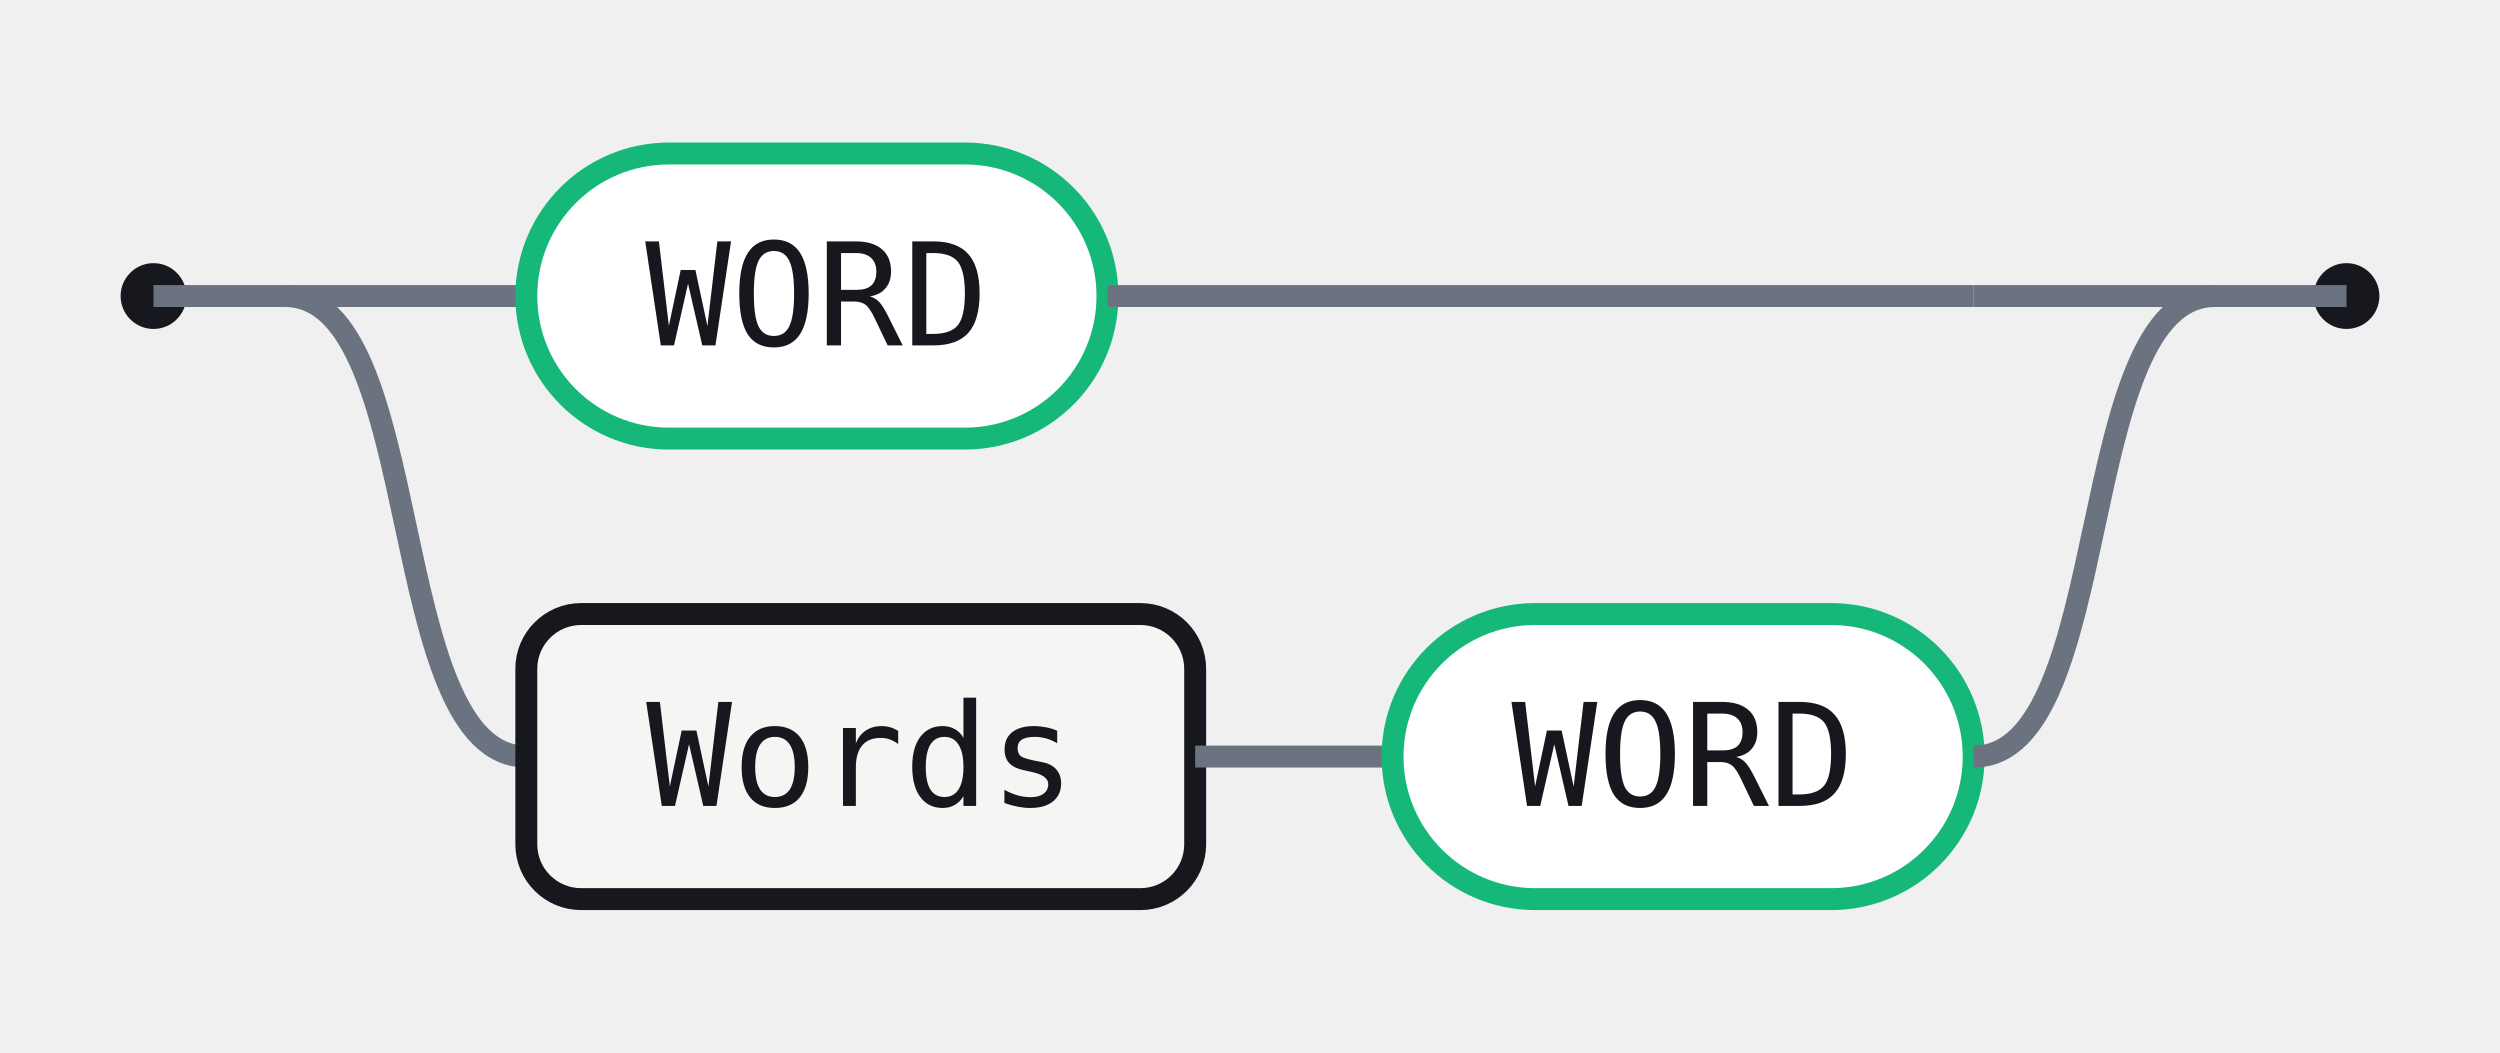
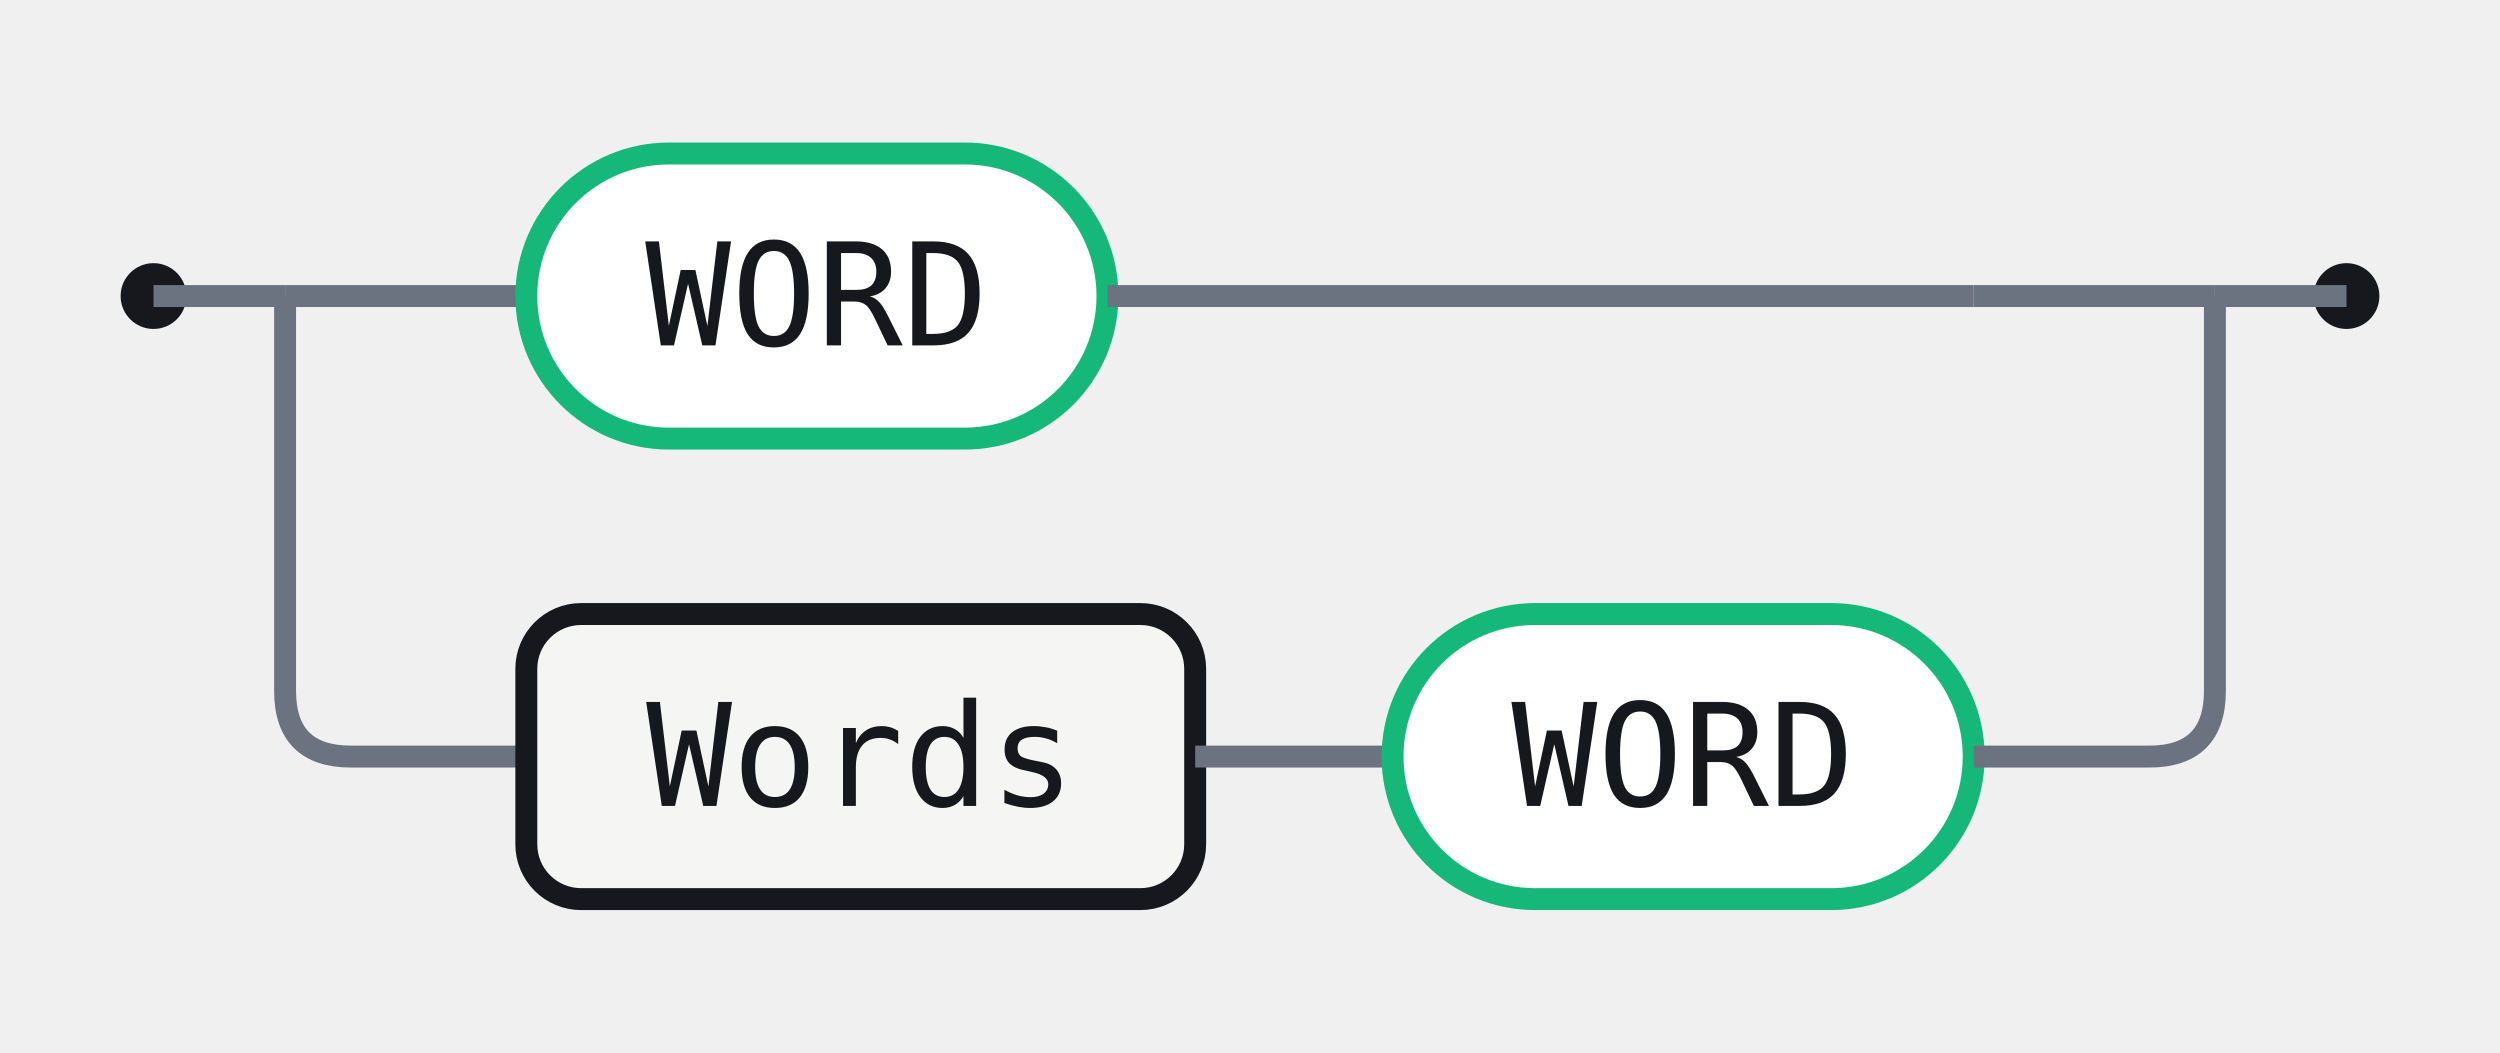
<svg xmlns="http://www.w3.org/2000/svg" width="228" height="96" viewBox="0 0 228 96" role="img" aria-label="Railroad diagram for the Words rule">
  <style>.rr-track{fill:none;stroke:#6B7280;stroke-width:2}.rr-term{fill:#fff;stroke:#15B879;stroke-width:2}.rr-nonterm{fill:#F5F6F3;stroke:#16181D;stroke-width:2}.rr-text{fill:#16181D;font:13px ui-monospace,SFMono-Regular,Menlo,Consolas,monospace}.rr-cap{fill:#16181D}</style>
  <circle class="rr-cap" cx="14" cy="27" r="3" />
  <circle class="rr-cap" cx="214" cy="27" r="3" />
  <path class="rr-track" d="M14 27 H26" />
  <path class="rr-track" d="M202 27 H214" />
  <path class="rr-track" d="M26 27 H48" />
  <rect class="rr-term" x="48" y="14" width="53" height="26" rx="13" />
  <text class="rr-text" x="74.5" y="27" text-anchor="middle" dominant-baseline="central">WORD</text>
  <path class="rr-track" d="M101 27 H180" />
  <path class="rr-track" d="M180 27 H202" />
-   <path class="rr-track" d="M26 27 C39 27 35 69 48 69" />
+   <path class="rr-track" d="M26 27 V63 Q26 69 32 69 H48" />
  <rect class="rr-nonterm" x="48" y="56" width="61" height="26" rx="5" />
  <text class="rr-text" x="78.5" y="69" text-anchor="middle" dominant-baseline="central">Words</text>
  <path class="rr-track" d="M109 69 H127" />
  <rect class="rr-term" x="127" y="56" width="53" height="26" rx="13" />
  <text class="rr-text" x="153.5" y="69" text-anchor="middle" dominant-baseline="central">WORD</text>
-   <path class="rr-track" d="M180 69 C193 69 189 27 202 27" />
+   <path class="rr-track" d="M180 69 H196 Q202 69 202 63 V27" />
</svg>
